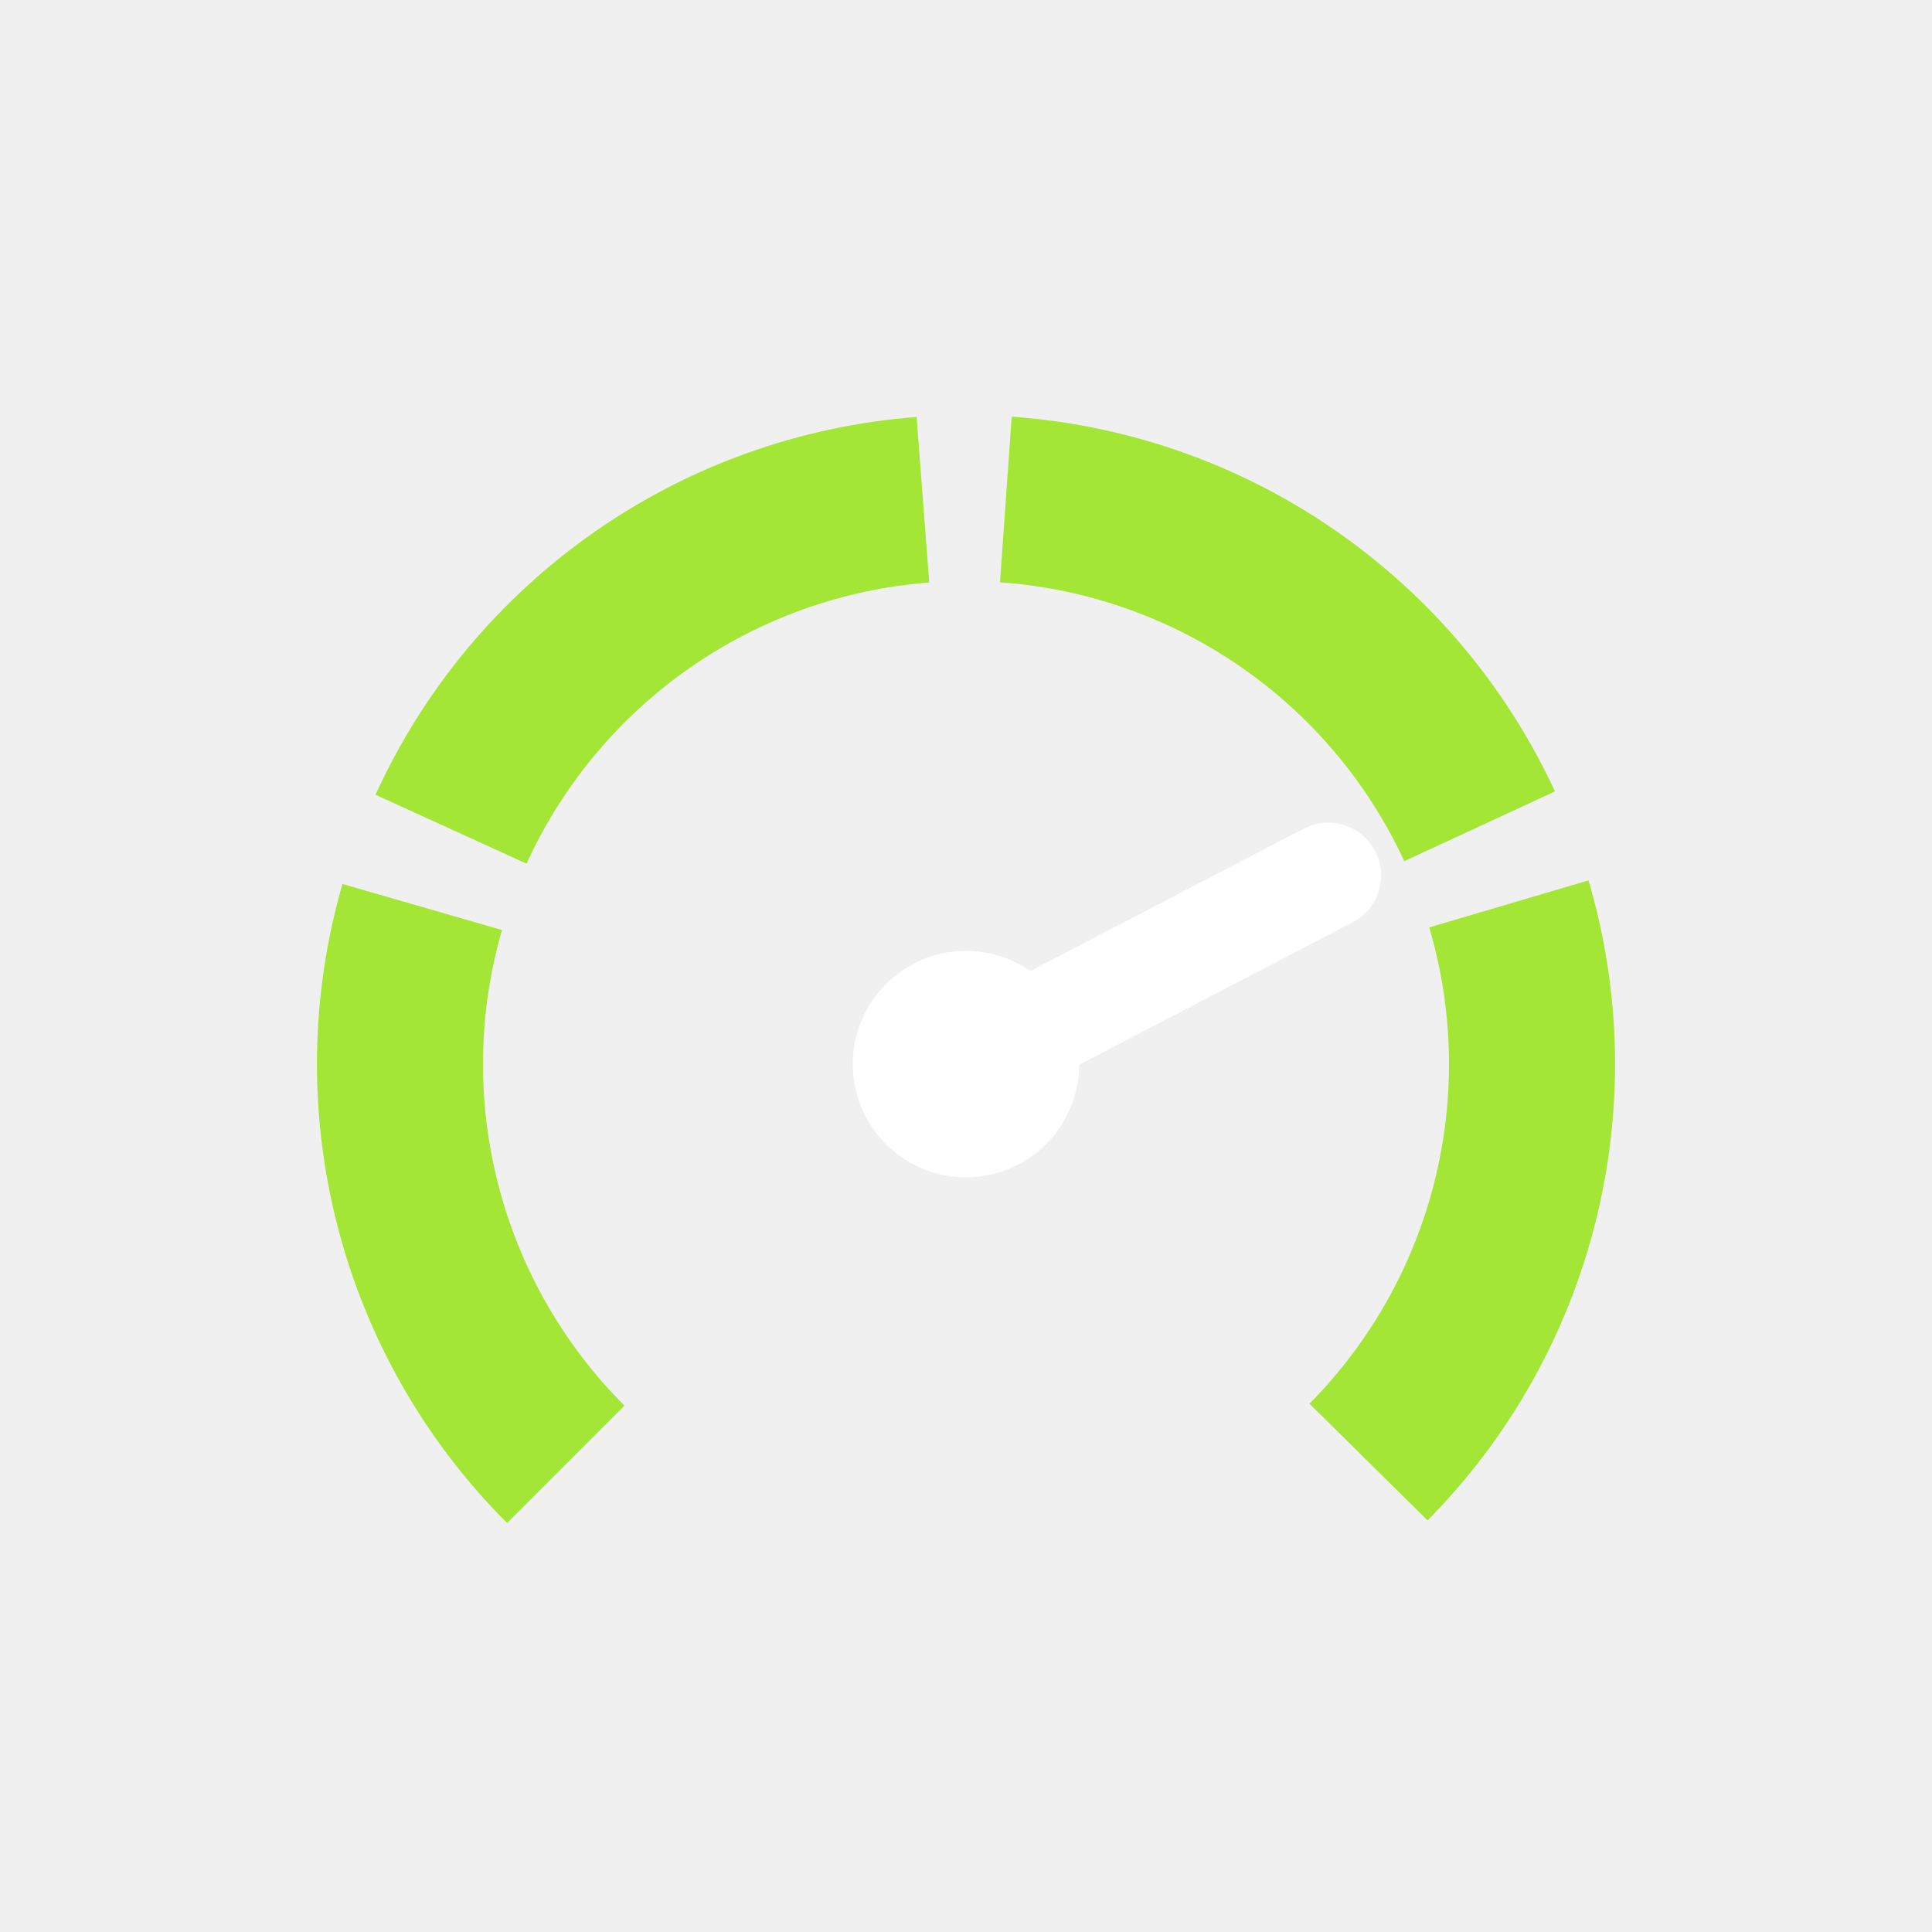
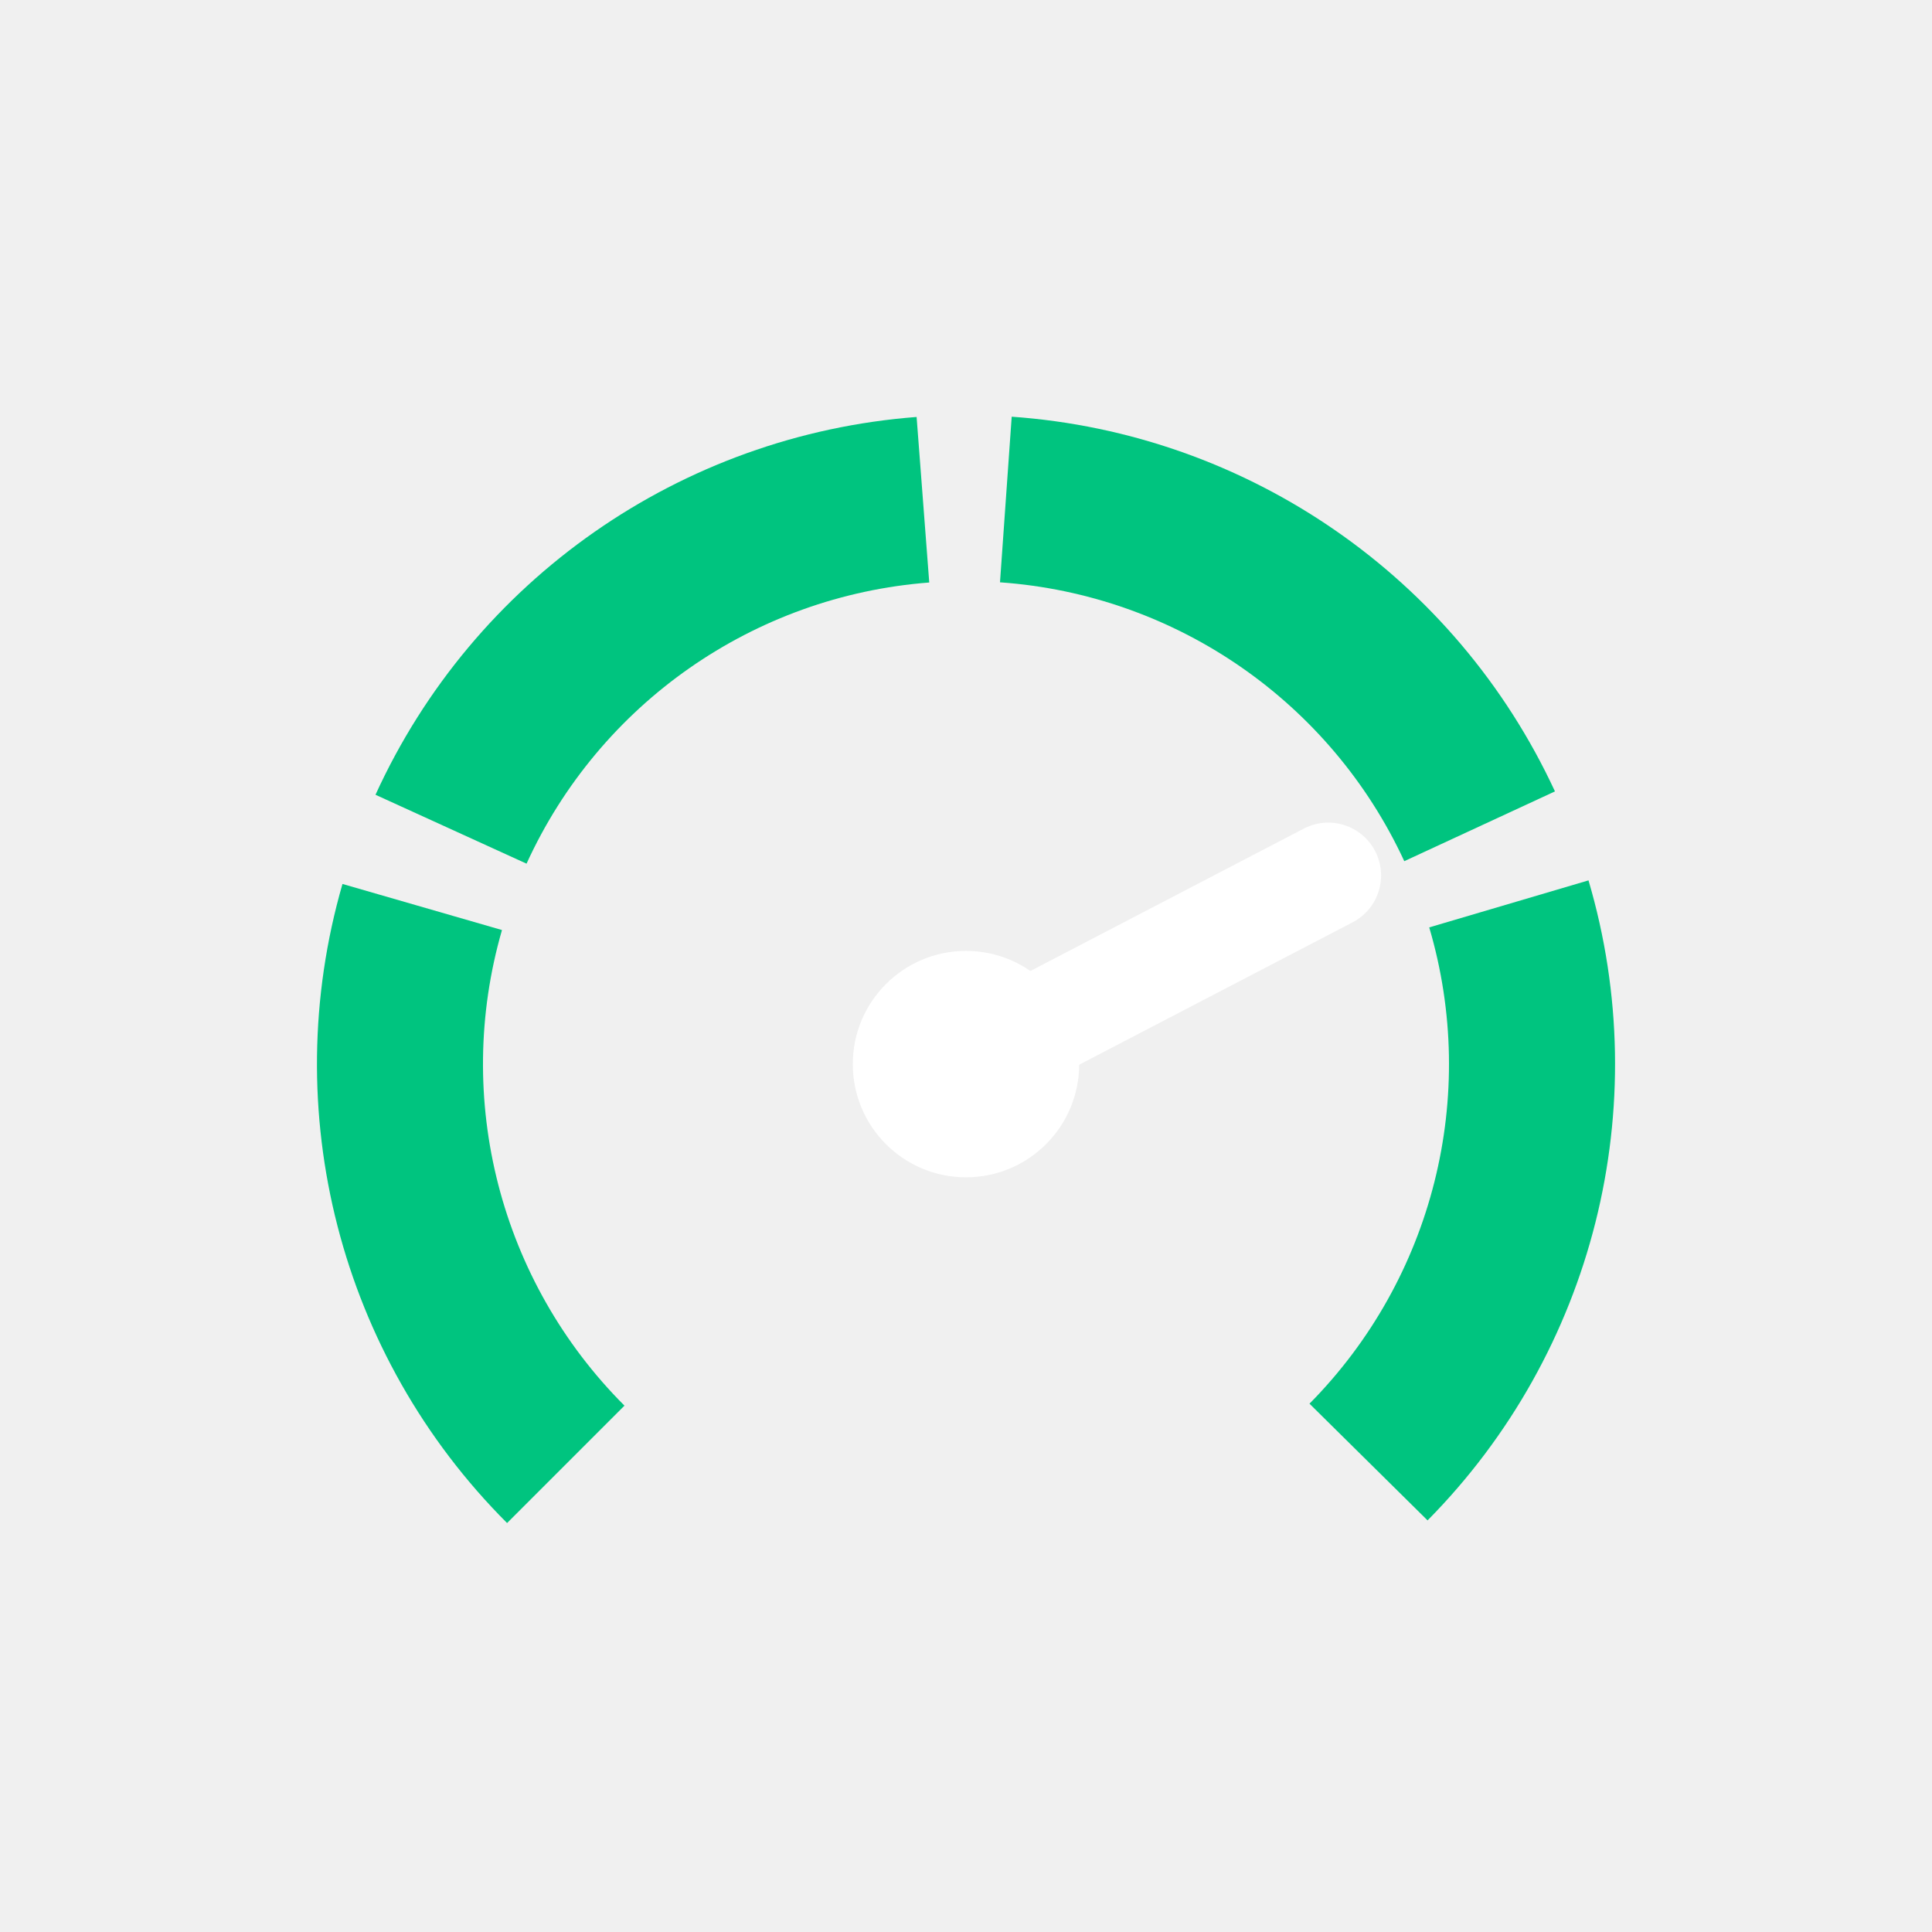
<svg xmlns="http://www.w3.org/2000/svg" width="512" height="512" viewBox="0 0 512 512">
  <g id="dial">
-     <path id="segment-1-reminders" d="M134.38 403.62 A172.0 172.0 0 0 1 90.76 234.26 L133.03 246.47 A128.0 128.0 0 0 0 165.49 372.51 Z" fill="#A3E635" />
-     <path id="segment-2-service-records" d="M99.51 210.62 A172.0 172.0 0 0 1 242.91 110.50 L246.26 154.37 A128.0 128.0 0 0 0 139.54 228.88 Z" fill="#A3E635" />
-     <path id="segment-3-fuel-and-costs" d="M268.11 110.43 A172.0 172.0 0 0 1 412.08 209.73 L372.15 228.22 A128.0 128.0 0 0 0 265.01 154.32 Z" fill="#A3E635" />
-     <path id="segment-4-warranties" d="M420.97 233.31 A172.0 172.0 0 0 1 378.32 402.92 L347.03 371.99 A128.0 128.0 0 0 0 378.76 245.77 Z" fill="#A3E635" />
+     <path id="segment-1-reminders" d="M134.38 403.62 A172.0 172.0 0 0 1 90.76 234.26 L133.03 246.47 A128.0 128.0 0 0 0 165.49 372.51 Z" fill="#00C47F" />
+     <path id="segment-2-service-records" d="M99.51 210.62 A172.0 172.0 0 0 1 242.91 110.50 L246.26 154.37 A128.0 128.0 0 0 0 139.54 228.88 Z" fill="#00C47F" />
+     <path id="segment-3-fuel-and-costs" d="M268.11 110.43 A172.0 172.0 0 0 1 412.08 209.73 L372.15 228.22 A128.0 128.0 0 0 0 265.01 154.32 Z" fill="#00C47F" />
+     <path id="segment-4-warranties" d="M420.97 233.31 A172.0 172.0 0 0 1 378.32 402.92 L347.03 371.99 A128.0 128.0 0 0 0 378.76 245.77 Z" fill="#00C47F" />
  </g>
  <path id="needle" d="M256 282 L352 232" stroke="#FFFFFF" stroke-width="28" stroke-linecap="round" fill="none" />
  <circle id="hub" cx="256" cy="282" r="30" fill="#FFFFFF" />
</svg>
